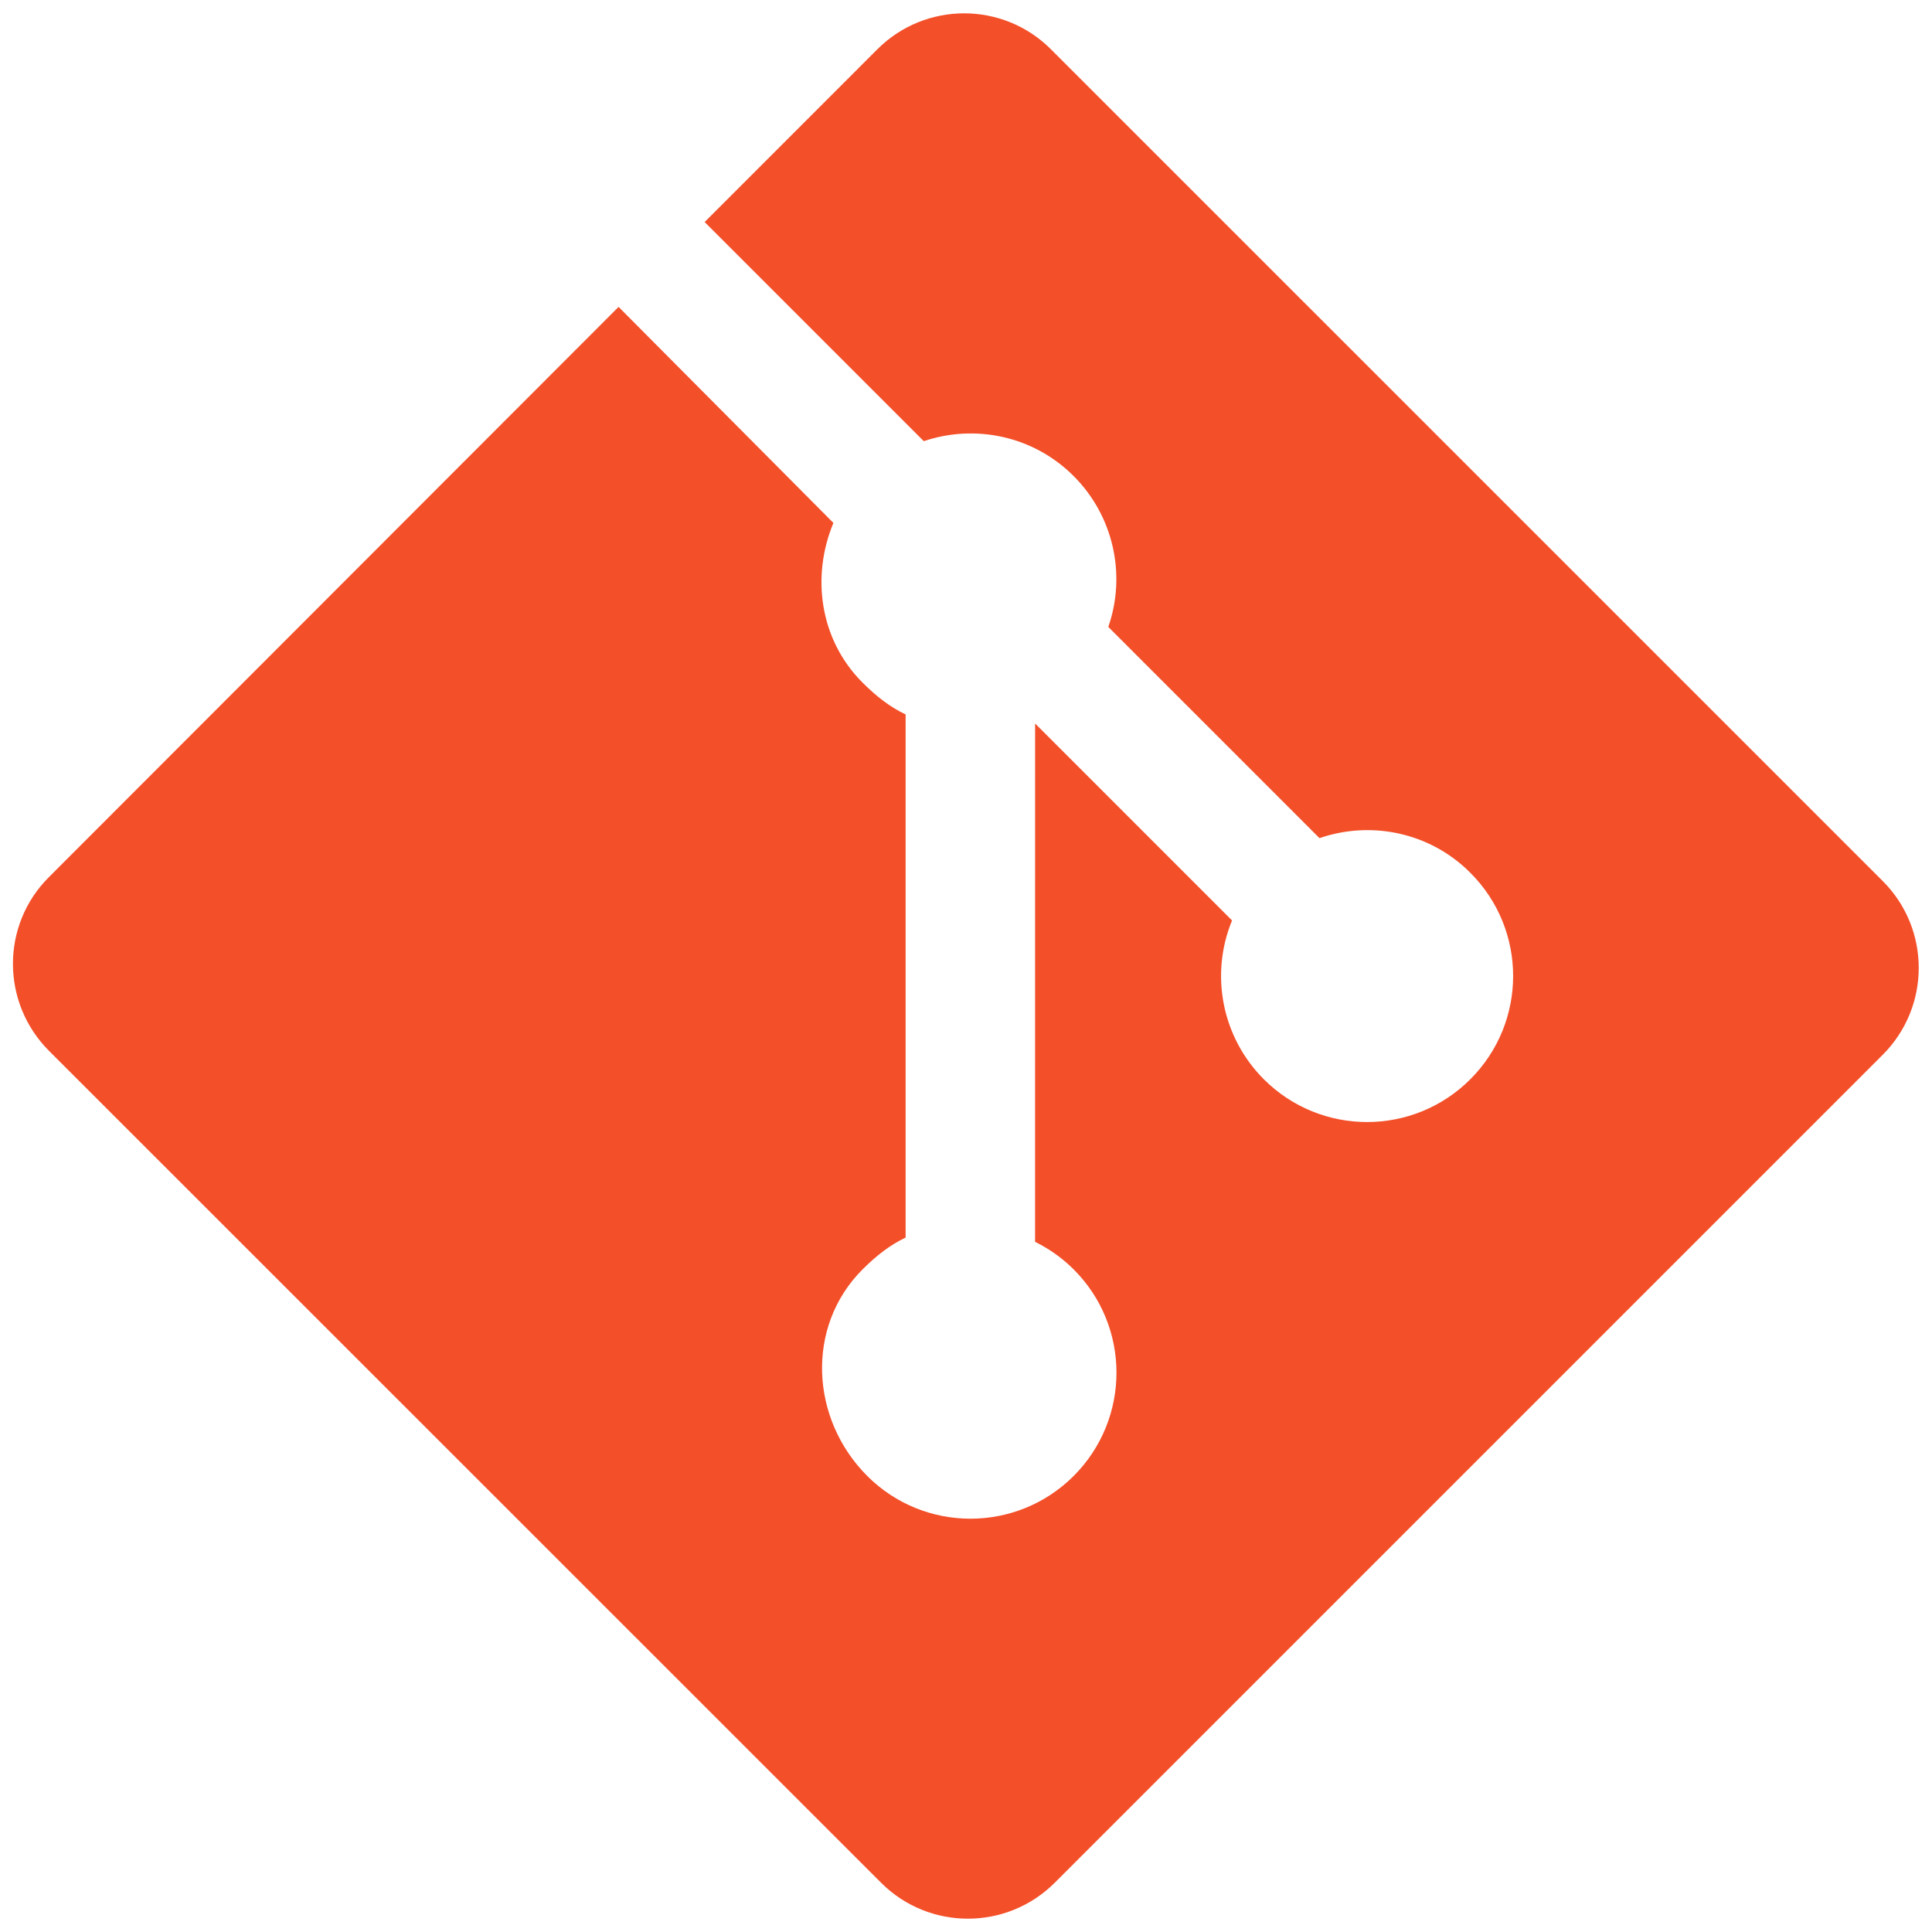
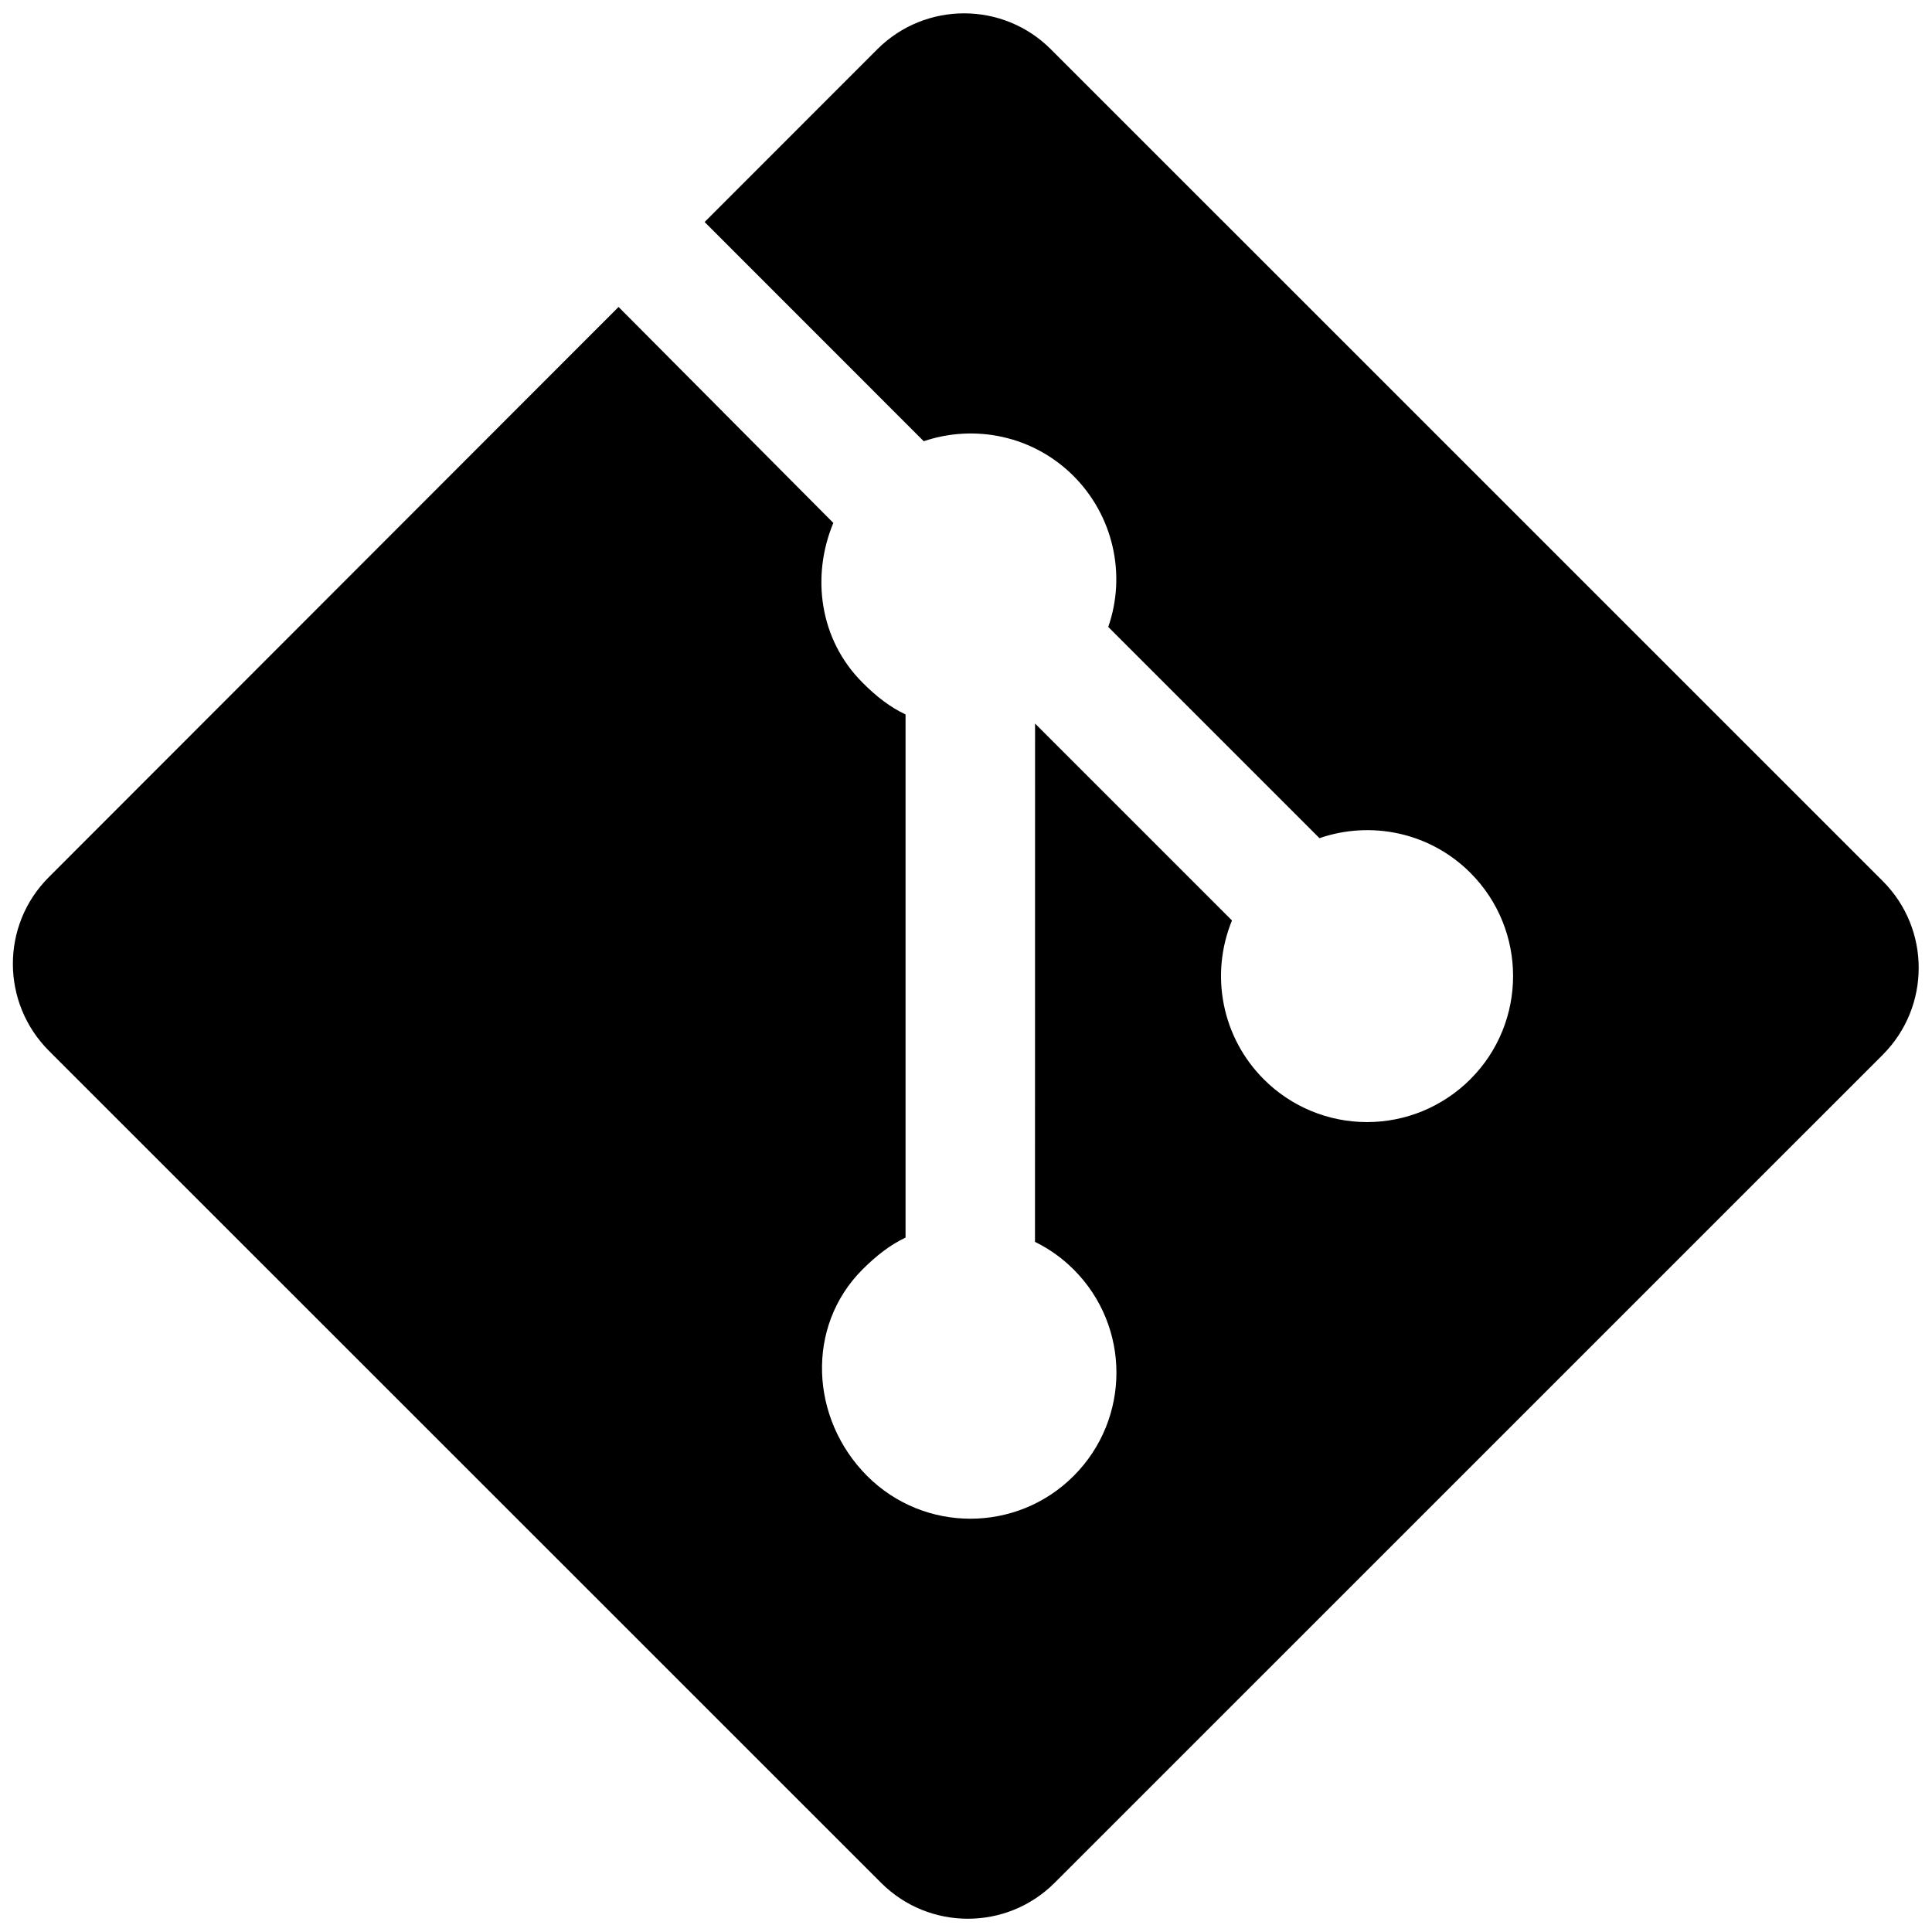
- <svg xmlns="http://www.w3.org/2000/svg" viewBox="0 0 128 128">
-   <path fill="#F34F29" d="M124.742 58.378L69.625 3.264c-3.172-3.174-8.32-3.174-11.497 0L46.685 14.71l14.518 14.518c3.375-1.139 7.243-.375 9.932 2.314a9.66 9.66 0 012.293 9.993L87.42 55.529c3.385-1.167 7.292-.413 9.994 2.295 3.78 3.777 3.78 9.9 0 13.679a9.673 9.673 0 01-13.683 0 9.677 9.677 0 01-2.105-10.521L68.578 47.933l-.002 34.341a9.708 9.708 0 012.559 1.828c3.779 3.777 3.779 9.898 0 13.683-3.779 3.777-9.904 3.777-13.679 0-3.778-3.784-4.088-9.905-.311-13.683.934-.933 1.855-1.638 2.855-2.11V47.333c-1-.472-1.92-1.172-2.856-2.111-2.861-2.86-3.396-7.06-1.928-10.576L40.983 20.333 3.229 58.123c-3.175 3.177-3.155 8.325.02 11.5l55.126 55.114c3.173 3.174 8.325 3.174 11.503 0l54.86-54.858c3.175-3.176 3.178-8.327.004-11.501z" />
+ <svg xmlns="http://www.w3.org/2000/svg" width="24" height="24" viewBox="0 0 24 24" fill="none">
+   <path d="M23.389 10.946L13.054 0.612C12.459 0.017 11.494 0.017 10.898 0.612L8.753 2.758L11.475 5.481C12.108 5.267 12.833 5.41 13.337 5.914C13.577 6.155 13.745 6.458 13.821 6.79C13.897 7.121 13.879 7.467 13.767 7.788L16.391 10.412C17.025 10.193 17.758 10.335 18.265 10.842C18.973 11.55 18.973 12.699 18.265 13.407C18.096 13.576 17.896 13.709 17.676 13.801C17.456 13.892 17.22 13.939 16.982 13.939C16.743 13.939 16.508 13.892 16.287 13.801C16.067 13.709 15.867 13.576 15.699 13.407C15.446 13.154 15.273 12.832 15.203 12.48C15.133 12.13 15.168 11.766 15.304 11.434L12.858 8.988L12.857 15.427C13.035 15.514 13.197 15.63 13.337 15.77C14.046 16.478 14.046 17.625 13.337 18.335C12.629 19.043 11.48 19.043 10.772 18.335C10.064 17.625 10.006 16.478 10.714 15.77C10.889 15.595 11.062 15.462 11.249 15.374V8.875C11.062 8.787 10.889 8.656 10.714 8.479C10.177 7.943 10.077 7.156 10.352 6.496L7.684 3.813L0.605 10.898C0.009 11.494 0.013 12.459 0.609 13.055L10.945 23.389C11.54 23.984 12.506 23.984 13.101 23.389L23.388 13.103C23.983 12.507 23.984 11.541 23.389 10.946V10.946Z" fill="black" />
</svg>
